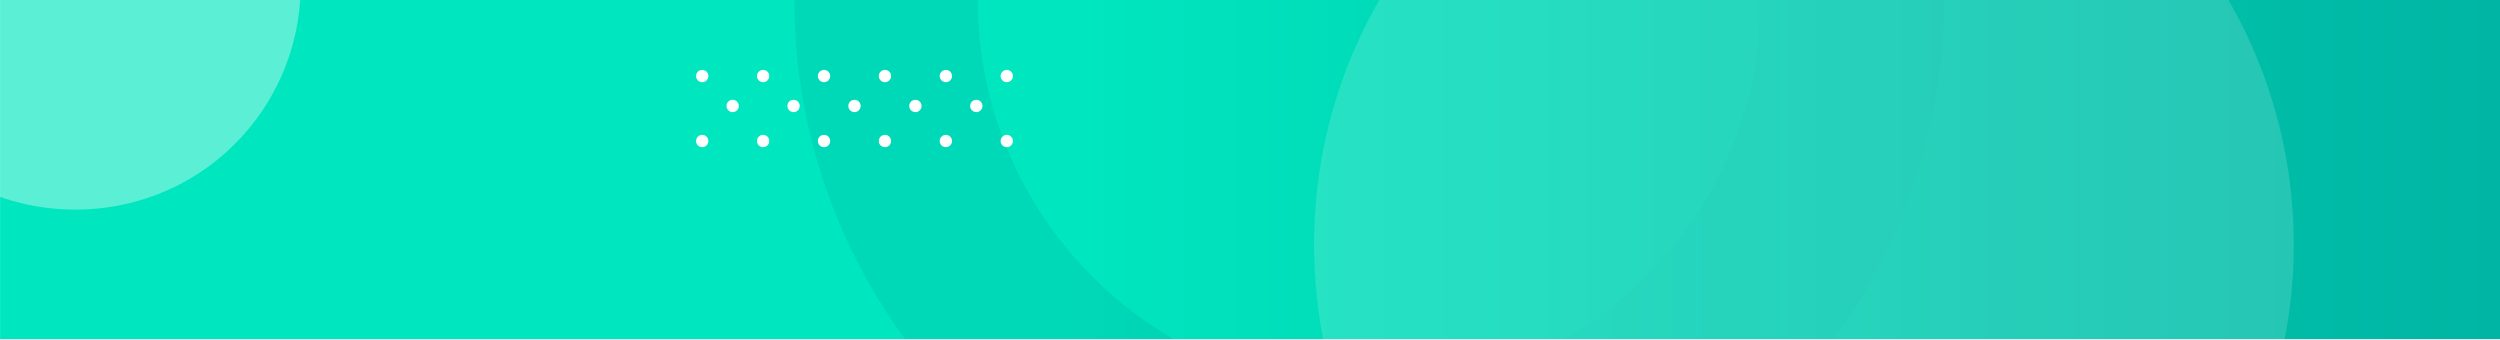
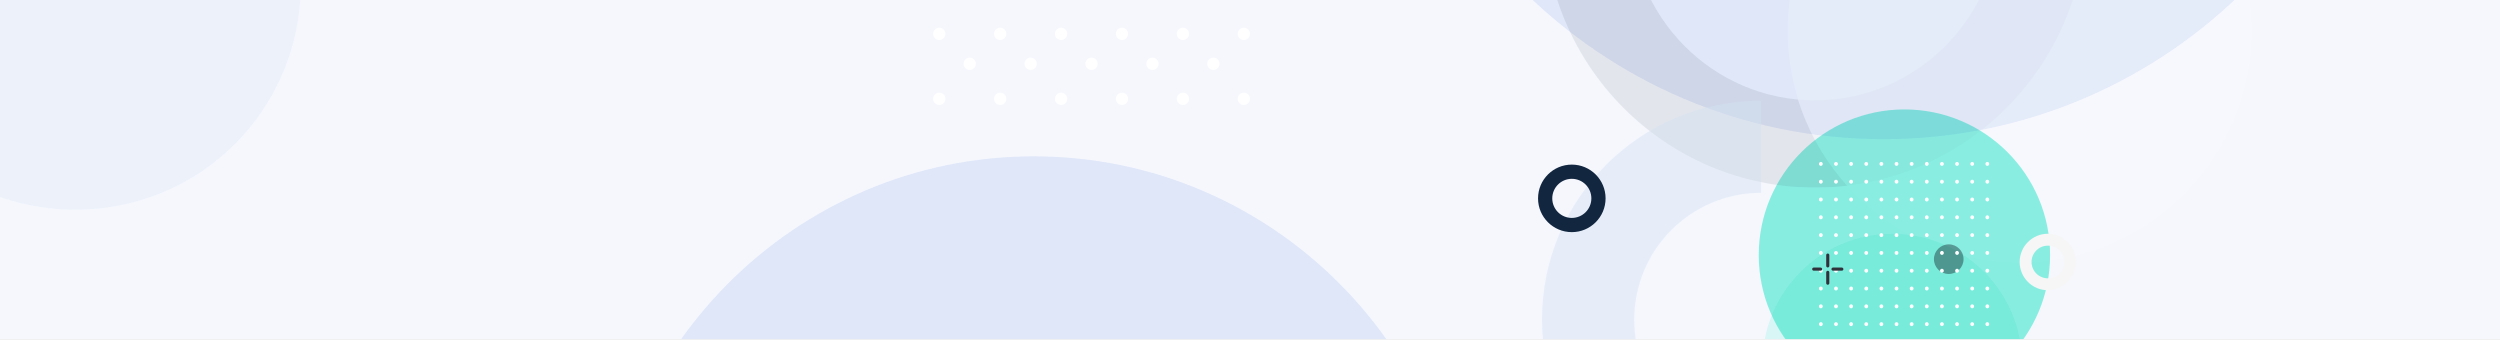
<svg xmlns="http://www.w3.org/2000/svg" width="1600" height="217" viewBox="0 0 1600 217">
  <defs>
    <clipPath id="clip-path">
      <rect id="Rectángulo_279495" data-name="Rectángulo 279495" width="1600" height="217" fill="#00e7bf" />
    </clipPath>
-     <linearGradient id="linear-gradient" x1="0.422" y1="0.5" x2="1.209" y2="0.5" gradientUnits="objectBoundingBox">
-       <stop offset="0" stop-color="#00e7bf" />
-       <stop offset="1" stop-color="#00a299" />
-     </linearGradient>
    <clipPath id="clip-path-2">
-       <rect id="Rectángulo_280572" data-name="Rectángulo 280572" width="735.831" height="367.966" fill="none" />
+       <rect id="Rectángulo_280573" data-name="Rectángulo 280573" width="658.394" height="490.186" fill="#fff" />
    </clipPath>
    <clipPath id="clip-path-3">
-       <rect id="Rectángulo_280573" data-name="Rectángulo 280573" width="658.394" height="490.186" fill="#fff" />
+       <path id="Trazado_582586" data-name="Trazado 582586" d="M394.323,161.011c0,181.8,147.373,329.175,329.17,329.175,181.846,0,329.223-147.378,329.223-329.175A327.3,327.3,0,0,0,1010.711,0H436.328a327.816,327.816,0,0,0-42.005,161.011" transform="translate(-394.323)" fill="#fff" />
    </clipPath>
    <clipPath id="clip-path-4">
-       <path id="Trazado_582586" data-name="Trazado 582586" d="M394.323,161.011c0,181.8,147.373,329.175,329.17,329.175,181.846,0,329.223-147.378,329.223-329.175A327.3,327.3,0,0,0,1010.711,0H436.328a327.816,327.816,0,0,0-42.005,161.011" transform="translate(-394.323)" fill="#fff" />
+       <rect id="Rectángulo_280297" data-name="Rectángulo 280297" width="347.177" height="174.795" fill="none" />
+     </clipPath>
+     <clipPath id="clip-path-5">
+       <rect id="Rectángulo_352791" data-name="Rectángulo 352791" width="294.516" height="150.248" fill="#5573c6" />
    </clipPath>
  </defs>
-   <g id="Grupo_845117" data-name="Grupo 845117" transform="translate(-192 -78)">
+   <g id="Grupo_1222134" data-name="Grupo 1222134" transform="translate(-192 -78)">
    <g id="Enmascarar_grupo_700214" data-name="Enmascarar grupo 700214" transform="translate(192 78)" clip-path="url(#clip-path)">
-       <g id="Grupo_845106" data-name="Grupo 845106" transform="translate(0.043 -0.002)">
-         <g id="Grupo_845105" data-name="Grupo 845105" transform="translate(0 0)">
-           <path id="Trazado_582583" data-name="Trazado 582583" d="M0,0H1600.263V607.939H0Z" fill="url(#linear-gradient)" />
+       <path id="Trazado_1085441" data-name="Trazado 1085441" d="M0,0H1684.771V712.582H0Z" transform="translate(-84.771 -216.002)" fill="#f5f7fd" />
+       <path id="Trazado_1085444" data-name="Trazado 1085444" d="M277.141,0C430.2,0,554.282,124.925,554.282,279.029S430.2,558.058,277.141,558.058,0,433.132,0,279.029,124.08,0,277.141,0Z" transform="translate(384.447 100.081)" fill="#9ab3eb" opacity="0.23" style="mix-blend-mode: multiply;isolation: isolate" />
+       <path id="Trazado_1085796" data-name="Trazado 1085796" d="M329.2,0c181.81,0,329.2,148.39,329.2,331.439S511.007,662.878,329.2,662.878,0,514.488,0,331.439,147.386,0,329.2,0Z" transform="translate(876.286 -573.797)" fill="#9ab3eb" opacity="0.23" style="mix-blend-mode: multiply;isolation: isolate" />
+       <path id="Trazado_582588" data-name="Trazado 582588" d="M0,0V125c51.943,19.4,113.2,7.922,154.147-33.943A143.778,143.778,0,0,0,194.905,0Z" transform="translate(-2.776 0)" fill="#e9eff9" opacity="0.739" />
+       <rect id="Rectángulo_280574" data-name="Rectángulo 280574" width="1659.213" height="607.937" transform="translate(-31.015 0)" fill="none" />
+       <g id="Grupo_844361" data-name="Grupo 844361" transform="translate(747.23 -133.259)" opacity="0.2">
+         <g id="Grupo_844360" data-name="Grupo 844360" transform="translate(240.77 78.51)">
+           <g id="Grupo_844359" data-name="Grupo 844359" transform="translate(0 0)" clip-path="url(#clip-path-4)">
+             <path id="Trazado_582250" data-name="Trazado 582250" d="M234.422,0c0,96.528,77.71,174.795,173.589,174.795S581.6,96.528,581.6,0H526.175c0,65.7-52.91,118.968-118.164,118.968C342.734,118.968,289.846,65.7,289.846,0Z" transform="translate(-234.422)" fill="#12263f" opacity="0.428" />
+           </g>
+         </g>
+         <circle id="Elipse_7348" data-name="Elipse 7348" cx="148.5" cy="148.5" r="148.5" transform="translate(396.77 4.259)" fill="#fff" opacity="0.749" />
+       </g>
+       <g id="Grupo_1113818" data-name="Grupo 1113818" transform="translate(109.707 -104.371)">
+         <g id="Grupo_1026385" data-name="Grupo 1026385" transform="translate(867.149 455.277) rotate(-90)">
+           <g id="Grupo_1020694" data-name="Grupo 1020694" transform="translate(0 0)">
+             <g id="Enmascarar_grupo_1018593" data-name="Enmascarar grupo 1018593" transform="translate(0)" clip-path="url(#clip-path-5)">
+               <path id="Trazado_151731" data-name="Trazado 151731" d="M140.229,221.414a81.185,81.185,0,1,1,81.185-81.185,81.277,81.277,0,0,1-81.185,81.185m0,59.044A140.229,140.229,0,1,0,0,140.229,140.229,140.229,0,0,0,140.229,280.458Z" transform="translate(6.084 10.02)" fill="#d2e1f1" opacity="0.426" />
+             </g>
+             <g id="Grupo_1018971" data-name="Grupo 1018971" transform="translate(35.169 148.737)">
+               <path id="Trazado_145969" data-name="Trazado 145969" d="M83.052,0A83.052,83.052,0,1,1,0,83.052,83.052,83.052,0,0,1,83.052,0Z" transform="translate(0 168.532) rotate(-90)" fill="#b9faee" opacity="0.444" style="mix-blend-mode: multiply;isolation: isolate" />
+               <path id="Trazado_145971" data-name="Trazado 145971" d="M9.479,0A9.479,9.479,0,1,1,0,9.479,9.479,9.479,0,0,1,9.479,0Z" transform="translate(140.395 131.085) rotate(-90)" fill="#31313c" opacity="0.444" style="mix-blend-mode: multiply;isolation: isolate" />
+               <g id="Grupo_80270" data-name="Grupo 80270" transform="translate(59.232)">
+                 <path id="Trazado_145968" data-name="Trazado 145968" d="M93.234,0A93.234,93.234,0,1,1,0,93.234,93.234,93.234,0,0,1,93.234,0Z" transform="translate(0)" fill="#00e7bf" opacity="0.444" style="mix-blend-mode: multiply;isolation: isolate" />
+                 <g id="Grupo_78276" data-name="Grupo 78276" transform="translate(36.402 38.543)">
+                   <g id="Grupo_53306" data-name="Grupo 53306">
+                     <path id="Trazado_99200" data-name="Trazado 99200" d="M2.532,1.21A1.239,1.239,0,0,1,1.265,2.421,1.239,1.239,0,0,1,0,1.21,1.239,1.239,0,0,1,1.265,0,1.239,1.239,0,0,1,2.532,1.21Z" fill="#fff" />
+                     <path id="Trazado_99201" data-name="Trazado 99201" d="M2.532,1.21A1.239,1.239,0,0,1,1.267,2.421,1.239,1.239,0,0,1,0,1.21,1.239,1.239,0,0,1,1.267,0,1.239,1.239,0,0,1,2.532,1.21Z" transform="translate(11.394)" fill="#fff" />
+                     <path id="Trazado_99202" data-name="Trazado 99202" d="M2.532,1.21A1.239,1.239,0,0,1,1.267,2.421,1.24,1.24,0,0,1,0,1.21,1.24,1.24,0,0,1,1.267,0,1.239,1.239,0,0,1,2.532,1.21Z" transform="translate(22.787)" fill="#fff" />
+                     <path id="Trazado_99203" data-name="Trazado 99203" d="M2.532,1.21A1.239,1.239,0,0,1,1.265,2.421,1.239,1.239,0,0,1,0,1.21,1.239,1.239,0,0,1,1.265,0,1.239,1.239,0,0,1,2.532,1.21Z" transform="translate(34.182)" fill="#fff" />
+                     <path id="Trazado_99204" data-name="Trazado 99204" d="M2.532,1.21A1.239,1.239,0,0,1,1.267,2.421,1.239,1.239,0,0,1,0,1.21,1.239,1.239,0,0,1,1.267,0,1.239,1.239,0,0,1,2.532,1.21Z" transform="translate(45.576)" fill="#fff" />
+                     <path id="Trazado_99205" data-name="Trazado 99205" d="M2.532,1.21A1.239,1.239,0,0,1,1.267,2.421,1.24,1.24,0,0,1,0,1.21,1.24,1.24,0,0,1,1.267,0,1.239,1.239,0,0,1,2.532,1.21Z" transform="translate(56.969)" fill="#fff" />
+                     <path id="Trazado_99206" data-name="Trazado 99206" d="M2.532,1.21A1.24,1.24,0,0,1,1.265,2.421,1.239,1.239,0,0,1,0,1.21,1.239,1.239,0,0,1,1.265,0,1.24,1.24,0,0,1,2.532,1.21Z" transform="translate(68.364)" fill="#fff" />
+                     <path id="Trazado_99207" data-name="Trazado 99207" d="M2.532,1.21A1.239,1.239,0,0,1,1.267,2.421,1.239,1.239,0,0,1,0,1.21,1.239,1.239,0,0,1,1.267,0,1.239,1.239,0,0,1,2.532,1.21Z" transform="translate(79.758)" fill="#fff" />
+                     <path id="Trazado_99208" data-name="Trazado 99208" d="M2.532,1.21A1.239,1.239,0,0,1,1.267,2.421,1.24,1.24,0,0,1,0,1.21,1.24,1.24,0,0,1,1.267,0,1.239,1.239,0,0,1,2.532,1.21Z" transform="translate(91.151)" fill="#fff" />
+                     <path id="Trazado_99209" data-name="Trazado 99209" d="M2.532,1.21A1.24,1.24,0,0,1,1.265,2.421,1.239,1.239,0,0,1,0,1.21,1.239,1.239,0,0,1,1.265,0,1.24,1.24,0,0,1,2.532,1.21Z" transform="translate(102.546)" fill="#fff" />
+                     <path id="Trazado_99210" data-name="Trazado 99210" d="M2.532,1.21A1.239,1.239,0,0,1,1.265,2.421,1.239,1.239,0,0,1,0,1.21,1.239,1.239,0,0,1,1.265,0,1.239,1.239,0,0,1,2.532,1.21Z" transform="translate(113.94)" fill="#fff" />
+                   </g>
+                   <g id="Grupo_53307" data-name="Grupo 53307" transform="translate(0 9.686)">
+                     <path id="Trazado_99211" data-name="Trazado 99211" d="M2.532,1.21A1.239,1.239,0,0,1,1.265,2.421,1.239,1.239,0,0,1,0,1.21,1.239,1.239,0,0,1,1.265,0,1.239,1.239,0,0,1,2.532,1.21Z" fill="#fff" />
+                     <path id="Trazado_99212" data-name="Trazado 99212" d="M2.532,1.21A1.239,1.239,0,0,1,1.267,2.421,1.239,1.239,0,0,1,0,1.21,1.239,1.239,0,0,1,1.267,0,1.239,1.239,0,0,1,2.532,1.21Z" transform="translate(11.394)" fill="#fff" />
+                     <path id="Trazado_99213" data-name="Trazado 99213" d="M2.532,1.21A1.239,1.239,0,0,1,1.267,2.421,1.24,1.24,0,0,1,0,1.21,1.24,1.24,0,0,1,1.267,0,1.239,1.239,0,0,1,2.532,1.21Z" transform="translate(22.787)" fill="#fff" />
+                     <path id="Trazado_99214" data-name="Trazado 99214" d="M2.532,1.21A1.239,1.239,0,0,1,1.265,2.421,1.239,1.239,0,0,1,0,1.21,1.239,1.239,0,0,1,1.265,0,1.239,1.239,0,0,1,2.532,1.21Z" transform="translate(34.182)" fill="#fff" />
+                     <path id="Trazado_99215" data-name="Trazado 99215" d="M2.532,1.21A1.239,1.239,0,0,1,1.267,2.421,1.239,1.239,0,0,1,0,1.21,1.239,1.239,0,0,1,1.267,0,1.239,1.239,0,0,1,2.532,1.21Z" transform="translate(45.576)" fill="#fff" />
+                     <path id="Trazado_99216" data-name="Trazado 99216" d="M2.532,1.21A1.239,1.239,0,0,1,1.267,2.421,1.24,1.24,0,0,1,0,1.21,1.24,1.24,0,0,1,1.267,0,1.239,1.239,0,0,1,2.532,1.21Z" transform="translate(56.969)" fill="#fff" />
+                     <path id="Trazado_99217" data-name="Trazado 99217" d="M2.532,1.21A1.24,1.24,0,0,1,1.265,2.421,1.239,1.239,0,0,1,0,1.21,1.239,1.239,0,0,1,1.265,0,1.24,1.24,0,0,1,2.532,1.21Z" transform="translate(68.364)" fill="#fff" />
+                     <path id="Trazado_99218" data-name="Trazado 99218" d="M2.532,1.21A1.239,1.239,0,0,1,1.267,2.421,1.239,1.239,0,0,1,0,1.21,1.239,1.239,0,0,1,1.267,0,1.239,1.239,0,0,1,2.532,1.21Z" transform="translate(79.758)" fill="#fff" />
+                     <path id="Trazado_99219" data-name="Trazado 99219" d="M2.532,1.21A1.239,1.239,0,0,1,1.267,2.421,1.24,1.24,0,0,1,0,1.21,1.24,1.24,0,0,1,1.267,0,1.239,1.239,0,0,1,2.532,1.21Z" transform="translate(91.151)" fill="#fff" />
+                     <path id="Trazado_99220" data-name="Trazado 99220" d="M2.532,1.21A1.24,1.24,0,0,1,1.265,2.421,1.239,1.239,0,0,1,0,1.21,1.239,1.239,0,0,1,1.265,0,1.24,1.24,0,0,1,2.532,1.21Z" transform="translate(102.546)" fill="#fff" />
+                     <path id="Trazado_99221" data-name="Trazado 99221" d="M2.532,1.21A1.239,1.239,0,0,1,1.265,2.421,1.239,1.239,0,0,1,0,1.21,1.239,1.239,0,0,1,1.265,0,1.239,1.239,0,0,1,2.532,1.21Z" transform="translate(113.94)" fill="#fff" />
+                   </g>
+                   <g id="Grupo_53308" data-name="Grupo 53308" transform="translate(0 19.372)">
+                     <ellipse id="Elipse_3955" data-name="Elipse 3955" cx="1.266" cy="1.211" rx="1.266" ry="1.211" fill="#fff" />
+                     <path id="Trazado_99222" data-name="Trazado 99222" d="M2.532,1.21A1.24,1.24,0,0,1,1.267,2.421,1.24,1.24,0,0,1,0,1.21,1.239,1.239,0,0,1,1.267,0,1.239,1.239,0,0,1,2.532,1.21Z" transform="translate(11.394 0.001)" fill="#fff" />
+                     <ellipse id="Elipse_3956" data-name="Elipse 3956" cx="1.266" cy="1.211" rx="1.266" ry="1.211" transform="translate(22.788)" fill="#fff" />
+                     <path id="Trazado_99223" data-name="Trazado 99223" d="M2.532,1.21A1.24,1.24,0,0,1,1.265,2.421,1.24,1.24,0,0,1,0,1.21,1.239,1.239,0,0,1,1.265,0,1.239,1.239,0,0,1,2.532,1.21Z" transform="translate(34.182 0.001)" fill="#fff" />
+                     <path id="Trazado_99224" data-name="Trazado 99224" d="M2.532,1.21A1.24,1.24,0,0,1,1.267,2.421,1.24,1.24,0,0,1,0,1.21,1.239,1.239,0,0,1,1.267,0,1.239,1.239,0,0,1,2.532,1.21Z" transform="translate(45.576 0.001)" fill="#fff" />
+                     <ellipse id="Elipse_3957" data-name="Elipse 3957" cx="1.266" cy="1.211" rx="1.266" ry="1.211" transform="translate(56.97)" fill="#fff" />
+                     <path id="Trazado_99225" data-name="Trazado 99225" d="M2.532,1.21A1.241,1.241,0,0,1,1.265,2.421,1.24,1.24,0,0,1,0,1.21,1.239,1.239,0,0,1,1.265,0,1.24,1.24,0,0,1,2.532,1.21Z" transform="translate(68.364 0.001)" fill="#fff" />
+                     <ellipse id="Elipse_3958" data-name="Elipse 3958" cx="1.266" cy="1.211" rx="1.266" ry="1.211" transform="translate(79.758)" fill="#fff" />
+                     <ellipse id="Elipse_3959" data-name="Elipse 3959" cx="1.266" cy="1.211" rx="1.266" ry="1.211" transform="translate(91.152)" fill="#fff" />
+                     <path id="Trazado_99226" data-name="Trazado 99226" d="M2.532,1.21A1.241,1.241,0,0,1,1.265,2.421,1.24,1.24,0,0,1,0,1.21,1.239,1.239,0,0,1,1.265,0,1.24,1.24,0,0,1,2.532,1.21Z" transform="translate(102.546 0.001)" fill="#fff" />
+                     <path id="Trazado_99227" data-name="Trazado 99227" d="M2.532,1.21A1.24,1.24,0,0,1,1.265,2.421,1.24,1.24,0,0,1,0,1.21,1.239,1.239,0,0,1,1.265,0,1.239,1.239,0,0,1,2.532,1.21Z" transform="translate(113.94 0.001)" fill="#fff" />
+                   </g>
+                   <g id="Grupo_53309" data-name="Grupo 53309" transform="translate(0 29.056)">
+                     <ellipse id="Elipse_3960" data-name="Elipse 3960" cx="1.266" cy="1.211" rx="1.266" ry="1.211" transform="translate(0 0.001)" fill="#fff" />
+                     <path id="Trazado_99228" data-name="Trazado 99228" d="M2.532,1.211a1.239,1.239,0,0,1-1.265,1.21A1.239,1.239,0,0,1,0,1.211,1.24,1.24,0,0,1,1.267,0,1.24,1.24,0,0,1,2.532,1.211Z" transform="translate(11.394)" fill="#fff" />
+                     <ellipse id="Elipse_3961" data-name="Elipse 3961" cx="1.266" cy="1.211" rx="1.266" ry="1.211" transform="translate(22.788 0.001)" fill="#fff" />
+                     <path id="Trazado_99229" data-name="Trazado 99229" d="M2.532,1.211a1.239,1.239,0,0,1-1.267,1.21A1.239,1.239,0,0,1,0,1.211,1.24,1.24,0,0,1,1.265,0,1.24,1.24,0,0,1,2.532,1.211Z" transform="translate(34.182)" fill="#fff" />
+                     <path id="Trazado_99230" data-name="Trazado 99230" d="M2.532,1.211a1.239,1.239,0,0,1-1.265,1.21A1.239,1.239,0,0,1,0,1.211,1.24,1.24,0,0,1,1.267,0,1.24,1.24,0,0,1,2.532,1.211Z" transform="translate(45.576)" fill="#fff" />
+                     <ellipse id="Elipse_3962" data-name="Elipse 3962" cx="1.266" cy="1.211" rx="1.266" ry="1.211" transform="translate(56.97 0.001)" fill="#fff" />
+                     <path id="Trazado_99231" data-name="Trazado 99231" d="M2.532,1.211a1.24,1.24,0,0,1-1.267,1.21A1.239,1.239,0,0,1,0,1.211,1.24,1.24,0,0,1,1.265,0,1.241,1.241,0,0,1,2.532,1.211Z" transform="translate(68.364)" fill="#fff" />
+                     <ellipse id="Elipse_3963" data-name="Elipse 3963" cx="1.266" cy="1.211" rx="1.266" ry="1.211" transform="translate(79.758 0.001)" fill="#fff" />
+                     <ellipse id="Elipse_3964" data-name="Elipse 3964" cx="1.266" cy="1.211" rx="1.266" ry="1.211" transform="translate(91.152 0.001)" fill="#fff" />
+                     <path id="Trazado_99232" data-name="Trazado 99232" d="M2.532,1.211a1.24,1.24,0,0,1-1.267,1.21A1.239,1.239,0,0,1,0,1.211,1.24,1.24,0,0,1,1.265,0,1.241,1.241,0,0,1,2.532,1.211Z" transform="translate(102.546)" fill="#fff" />
+                     <path id="Trazado_99233" data-name="Trazado 99233" d="M2.532,1.211a1.239,1.239,0,0,1-1.267,1.21A1.239,1.239,0,0,1,0,1.211,1.24,1.24,0,0,1,1.265,0,1.24,1.24,0,0,1,2.532,1.211Z" transform="translate(113.94)" fill="#fff" />
+                   </g>
+                   <g id="Grupo_53310" data-name="Grupo 53310" transform="translate(0 38.742)">
+                     <path id="Trazado_99234" data-name="Trazado 99234" d="M2.532,1.211a1.239,1.239,0,0,1-1.267,1.21A1.239,1.239,0,0,1,0,1.211,1.239,1.239,0,0,1,1.265,0,1.239,1.239,0,0,1,2.532,1.211Z" transform="translate(0 0)" fill="#fff" />
+                     <path id="Trazado_99235" data-name="Trazado 99235" d="M2.532,1.211a1.239,1.239,0,0,1-1.265,1.21A1.239,1.239,0,0,1,0,1.211,1.239,1.239,0,0,1,1.267,0,1.239,1.239,0,0,1,2.532,1.211Z" transform="translate(11.394 0)" fill="#fff" />
+                     <path id="Trazado_99236" data-name="Trazado 99236" d="M2.532,1.211a1.239,1.239,0,0,1-1.265,1.21A1.24,1.24,0,0,1,0,1.211,1.24,1.24,0,0,1,1.267,0,1.239,1.239,0,0,1,2.532,1.211Z" transform="translate(22.787 0)" fill="#fff" />
+                     <path id="Trazado_99237" data-name="Trazado 99237" d="M2.532,1.211a1.239,1.239,0,0,1-1.267,1.21A1.239,1.239,0,0,1,0,1.211,1.239,1.239,0,0,1,1.265,0,1.239,1.239,0,0,1,2.532,1.211Z" transform="translate(34.182 0)" fill="#fff" />
+                     <path id="Trazado_99238" data-name="Trazado 99238" d="M2.532,1.211a1.239,1.239,0,0,1-1.265,1.21A1.239,1.239,0,0,1,0,1.211,1.239,1.239,0,0,1,1.267,0,1.239,1.239,0,0,1,2.532,1.211Z" transform="translate(45.576 0)" fill="#fff" />
+                     <path id="Trazado_99239" data-name="Trazado 99239" d="M2.532,1.211a1.239,1.239,0,0,1-1.265,1.21A1.24,1.24,0,0,1,0,1.211,1.24,1.24,0,0,1,1.267,0,1.239,1.239,0,0,1,2.532,1.211Z" transform="translate(56.969 0)" fill="#fff" />
+                     <path id="Trazado_99240" data-name="Trazado 99240" d="M2.532,1.211a1.24,1.24,0,0,1-1.267,1.21A1.239,1.239,0,0,1,0,1.211,1.239,1.239,0,0,1,1.265,0,1.24,1.24,0,0,1,2.532,1.211Z" transform="translate(68.364 0)" fill="#fff" />
+                     <path id="Trazado_99241" data-name="Trazado 99241" d="M2.532,1.211a1.239,1.239,0,0,1-1.265,1.21A1.239,1.239,0,0,1,0,1.211,1.239,1.239,0,0,1,1.267,0,1.239,1.239,0,0,1,2.532,1.211Z" transform="translate(79.758 0)" fill="#fff" />
+                     <path id="Trazado_99242" data-name="Trazado 99242" d="M2.532,1.211a1.239,1.239,0,0,1-1.265,1.21A1.24,1.24,0,0,1,0,1.211,1.24,1.24,0,0,1,1.267,0,1.239,1.239,0,0,1,2.532,1.211Z" transform="translate(91.151 0)" fill="#fff" />
+                     <path id="Trazado_99243" data-name="Trazado 99243" d="M2.532,1.211a1.24,1.24,0,0,1-1.267,1.21A1.239,1.239,0,0,1,0,1.211,1.239,1.239,0,0,1,1.265,0,1.24,1.24,0,0,1,2.532,1.211Z" transform="translate(102.546 0)" fill="#fff" />
+                     <path id="Trazado_99244" data-name="Trazado 99244" d="M2.532,1.211a1.239,1.239,0,0,1-1.267,1.21A1.239,1.239,0,0,1,0,1.211,1.239,1.239,0,0,1,1.265,0,1.239,1.239,0,0,1,2.532,1.211Z" transform="translate(113.94 0)" fill="#fff" />
+                   </g>
+                   <g id="Grupo_53311" data-name="Grupo 53311" transform="translate(0 48.428)">
+                     <ellipse id="Elipse_3965" data-name="Elipse 3965" cx="1.266" cy="1.211" rx="1.266" ry="1.211" transform="translate(0 0)" fill="#fff" />
+                     <path id="Trazado_99245" data-name="Trazado 99245" d="M2.532,1.211a1.239,1.239,0,0,1-1.265,1.21A1.239,1.239,0,0,1,0,1.211,1.239,1.239,0,0,1,1.267,0,1.239,1.239,0,0,1,2.532,1.211Z" transform="translate(11.394)" fill="#fff" />
+                     <ellipse id="Elipse_3966" data-name="Elipse 3966" cx="1.266" cy="1.211" rx="1.266" ry="1.211" transform="translate(22.788 0)" fill="#fff" />
+                     <path id="Trazado_99246" data-name="Trazado 99246" d="M2.532,1.211a1.239,1.239,0,0,1-1.267,1.21A1.239,1.239,0,0,1,0,1.211,1.239,1.239,0,0,1,1.265,0,1.239,1.239,0,0,1,2.532,1.211Z" transform="translate(34.182)" fill="#fff" />
+                     <path id="Trazado_99247" data-name="Trazado 99247" d="M2.532,1.211a1.239,1.239,0,0,1-1.265,1.21A1.239,1.239,0,0,1,0,1.211,1.239,1.239,0,0,1,1.267,0,1.239,1.239,0,0,1,2.532,1.211Z" transform="translate(45.576)" fill="#fff" />
+                     <ellipse id="Elipse_3967" data-name="Elipse 3967" cx="1.266" cy="1.211" rx="1.266" ry="1.211" transform="translate(56.97 0)" fill="#fff" />
+                     <path id="Trazado_99248" data-name="Trazado 99248" d="M2.532,1.211a1.24,1.24,0,0,1-1.267,1.21A1.239,1.239,0,0,1,0,1.211,1.239,1.239,0,0,1,1.265,0,1.24,1.24,0,0,1,2.532,1.211Z" transform="translate(68.364)" fill="#fff" />
+                     <ellipse id="Elipse_3968" data-name="Elipse 3968" cx="1.266" cy="1.211" rx="1.266" ry="1.211" transform="translate(79.758 0)" fill="#fff" />
+                     <ellipse id="Elipse_3969" data-name="Elipse 3969" cx="1.266" cy="1.211" rx="1.266" ry="1.211" transform="translate(91.152 0)" fill="#fff" />
+                     <path id="Trazado_99249" data-name="Trazado 99249" d="M2.532,1.211a1.24,1.24,0,0,1-1.267,1.21A1.239,1.239,0,0,1,0,1.211,1.239,1.239,0,0,1,1.265,0,1.24,1.24,0,0,1,2.532,1.211Z" transform="translate(102.546)" fill="#fff" />
+                     <path id="Trazado_99250" data-name="Trazado 99250" d="M2.532,1.211a1.239,1.239,0,0,1-1.267,1.21A1.239,1.239,0,0,1,0,1.211,1.239,1.239,0,0,1,1.265,0,1.239,1.239,0,0,1,2.532,1.211Z" transform="translate(113.94)" fill="#fff" />
+                   </g>
+                   <g id="Grupo_53312" data-name="Grupo 53312" transform="translate(0 58.114)">
+                     <ellipse id="Elipse_3970" data-name="Elipse 3970" cx="1.266" cy="1.211" rx="1.266" ry="1.211" fill="#fff" />
+                     <path id="Trazado_99251" data-name="Trazado 99251" d="M2.532,1.21A1.239,1.239,0,0,1,1.267,2.422,1.239,1.239,0,0,1,0,1.21,1.239,1.239,0,0,1,1.267,0,1.239,1.239,0,0,1,2.532,1.21Z" transform="translate(11.394 0)" fill="#fff" />
+                     <ellipse id="Elipse_3971" data-name="Elipse 3971" cx="1.266" cy="1.211" rx="1.266" ry="1.211" transform="translate(22.788)" fill="#fff" />
+                     <path id="Trazado_99252" data-name="Trazado 99252" d="M2.532,1.21A1.239,1.239,0,0,1,1.265,2.422,1.239,1.239,0,0,1,0,1.21,1.239,1.239,0,0,1,1.265,0,1.239,1.239,0,0,1,2.532,1.21Z" transform="translate(34.182 0)" fill="#fff" />
+                     <path id="Trazado_99253" data-name="Trazado 99253" d="M2.532,1.21A1.239,1.239,0,0,1,1.267,2.422,1.239,1.239,0,0,1,0,1.21,1.239,1.239,0,0,1,1.267,0,1.239,1.239,0,0,1,2.532,1.21Z" transform="translate(45.576 0)" fill="#fff" />
+                     <ellipse id="Elipse_3972" data-name="Elipse 3972" cx="1.266" cy="1.211" rx="1.266" ry="1.211" transform="translate(56.97)" fill="#fff" />
+                     <path id="Trazado_99254" data-name="Trazado 99254" d="M2.532,1.21A1.24,1.24,0,0,1,1.265,2.422,1.239,1.239,0,0,1,0,1.21,1.239,1.239,0,0,1,1.265,0,1.24,1.24,0,0,1,2.532,1.21Z" transform="translate(68.364 0)" fill="#fff" />
+                     <ellipse id="Elipse_3973" data-name="Elipse 3973" cx="1.266" cy="1.211" rx="1.266" ry="1.211" transform="translate(79.758)" fill="#fff" />
+                     <ellipse id="Elipse_3974" data-name="Elipse 3974" cx="1.266" cy="1.211" rx="1.266" ry="1.211" transform="translate(91.152)" fill="#fff" />
+                     <path id="Trazado_99255" data-name="Trazado 99255" d="M2.532,1.21A1.24,1.24,0,0,1,1.265,2.422,1.239,1.239,0,0,1,0,1.21,1.239,1.239,0,0,1,1.265,0,1.24,1.24,0,0,1,2.532,1.21Z" transform="translate(102.546 0)" fill="#fff" />
+                     <path id="Trazado_99256" data-name="Trazado 99256" d="M2.532,1.21A1.239,1.239,0,0,1,1.265,2.422,1.239,1.239,0,0,1,0,1.21,1.239,1.239,0,0,1,1.265,0,1.239,1.239,0,0,1,2.532,1.21Z" transform="translate(113.94 0)" fill="#fff" />
+                   </g>
+                   <g id="Grupo_53313" data-name="Grupo 53313" transform="translate(0 67.799)">
+                     <path id="Trazado_99257" data-name="Trazado 99257" d="M2.532,1.21A1.239,1.239,0,0,1,1.265,2.421,1.239,1.239,0,0,1,0,1.21,1.239,1.239,0,0,1,1.265,0,1.239,1.239,0,0,1,2.532,1.21Z" transform="translate(0 0)" fill="#fff" />
+                     <path id="Trazado_99258" data-name="Trazado 99258" d="M2.532,1.21A1.239,1.239,0,0,1,1.267,2.421,1.239,1.239,0,0,1,0,1.21,1.239,1.239,0,0,1,1.267,0,1.239,1.239,0,0,1,2.532,1.21Z" transform="translate(11.394 0)" fill="#fff" />
+                     <path id="Trazado_99259" data-name="Trazado 99259" d="M2.532,1.21A1.239,1.239,0,0,1,1.267,2.421,1.24,1.24,0,0,1,0,1.21,1.24,1.24,0,0,1,1.267,0,1.239,1.239,0,0,1,2.532,1.21Z" transform="translate(22.787 0)" fill="#fff" />
+                     <path id="Trazado_99260" data-name="Trazado 99260" d="M2.532,1.21A1.239,1.239,0,0,1,1.265,2.421,1.239,1.239,0,0,1,0,1.21,1.239,1.239,0,0,1,1.265,0,1.239,1.239,0,0,1,2.532,1.21Z" transform="translate(34.182 0)" fill="#fff" />
+                     <path id="Trazado_99261" data-name="Trazado 99261" d="M2.532,1.21A1.239,1.239,0,0,1,1.267,2.421,1.239,1.239,0,0,1,0,1.21,1.239,1.239,0,0,1,1.267,0,1.239,1.239,0,0,1,2.532,1.21Z" transform="translate(45.576 0)" fill="#fff" />
+                     <path id="Trazado_99262" data-name="Trazado 99262" d="M2.532,1.21A1.239,1.239,0,0,1,1.267,2.421,1.24,1.24,0,0,1,0,1.21,1.24,1.24,0,0,1,1.267,0,1.239,1.239,0,0,1,2.532,1.21Z" transform="translate(56.969 0)" fill="#fff" />
+                     <path id="Trazado_99263" data-name="Trazado 99263" d="M2.532,1.21A1.24,1.24,0,0,1,1.265,2.421,1.239,1.239,0,0,1,0,1.21,1.239,1.239,0,0,1,1.265,0,1.24,1.24,0,0,1,2.532,1.21Z" transform="translate(68.364 0)" fill="#fff" />
+                     <path id="Trazado_99264" data-name="Trazado 99264" d="M2.532,1.21A1.239,1.239,0,0,1,1.267,2.421,1.239,1.239,0,0,1,0,1.21,1.239,1.239,0,0,1,1.267,0,1.239,1.239,0,0,1,2.532,1.21Z" transform="translate(79.758 0)" fill="#fff" />
+                     <path id="Trazado_99265" data-name="Trazado 99265" d="M2.532,1.21A1.239,1.239,0,0,1,1.267,2.421,1.24,1.24,0,0,1,0,1.21,1.24,1.24,0,0,1,1.267,0,1.239,1.239,0,0,1,2.532,1.21Z" transform="translate(91.151 0)" fill="#fff" />
+                     <path id="Trazado_99266" data-name="Trazado 99266" d="M2.532,1.21A1.24,1.24,0,0,1,1.265,2.421,1.239,1.239,0,0,1,0,1.21,1.239,1.239,0,0,1,1.265,0,1.24,1.24,0,0,1,2.532,1.21Z" transform="translate(102.546 0)" fill="#fff" />
+                     <path id="Trazado_99267" data-name="Trazado 99267" d="M2.532,1.21A1.239,1.239,0,0,1,1.265,2.421,1.239,1.239,0,0,1,0,1.21,1.239,1.239,0,0,1,1.265,0,1.239,1.239,0,0,1,2.532,1.21Z" transform="translate(113.94 0)" fill="#fff" />
+                   </g>
+                   <g id="Grupo_53314" data-name="Grupo 53314" transform="translate(0 77.485)">
+                     <ellipse id="Elipse_3975" data-name="Elipse 3975" cx="1.266" cy="1.211" rx="1.266" ry="1.211" fill="#fff" />
+                     <path id="Trazado_99268" data-name="Trazado 99268" d="M2.532,1.21A1.24,1.24,0,0,1,1.267,2.421,1.24,1.24,0,0,1,0,1.21,1.239,1.239,0,0,1,1.267,0,1.239,1.239,0,0,1,2.532,1.21Z" transform="translate(11.394 0.001)" fill="#fff" />
+                     <ellipse id="Elipse_3976" data-name="Elipse 3976" cx="1.266" cy="1.211" rx="1.266" ry="1.211" transform="translate(22.788)" fill="#fff" />
+                     <path id="Trazado_99269" data-name="Trazado 99269" d="M2.532,1.21A1.24,1.24,0,0,1,1.265,2.421,1.24,1.24,0,0,1,0,1.21,1.239,1.239,0,0,1,1.265,0,1.239,1.239,0,0,1,2.532,1.21Z" transform="translate(34.182 0.001)" fill="#fff" />
+                     <path id="Trazado_99270" data-name="Trazado 99270" d="M2.532,1.21A1.24,1.24,0,0,1,1.267,2.421,1.24,1.24,0,0,1,0,1.21,1.239,1.239,0,0,1,1.267,0,1.239,1.239,0,0,1,2.532,1.21Z" transform="translate(45.576 0.001)" fill="#fff" />
+                     <ellipse id="Elipse_3977" data-name="Elipse 3977" cx="1.266" cy="1.211" rx="1.266" ry="1.211" transform="translate(56.97)" fill="#fff" />
+                     <path id="Trazado_99271" data-name="Trazado 99271" d="M2.532,1.21A1.241,1.241,0,0,1,1.265,2.421,1.24,1.24,0,0,1,0,1.21,1.239,1.239,0,0,1,1.265,0,1.24,1.24,0,0,1,2.532,1.21Z" transform="translate(68.364 0.001)" fill="#fff" />
+                     <ellipse id="Elipse_3978" data-name="Elipse 3978" cx="1.266" cy="1.211" rx="1.266" ry="1.211" transform="translate(79.758)" fill="#fff" />
+                     <ellipse id="Elipse_3979" data-name="Elipse 3979" cx="1.266" cy="1.211" rx="1.266" ry="1.211" transform="translate(91.152)" fill="#fff" />
+                     <path id="Trazado_99272" data-name="Trazado 99272" d="M2.532,1.21A1.241,1.241,0,0,1,1.265,2.421,1.24,1.24,0,0,1,0,1.21,1.239,1.239,0,0,1,1.265,0,1.24,1.24,0,0,1,2.532,1.21Z" transform="translate(102.546 0.001)" fill="#fff" />
+                     <path id="Trazado_99273" data-name="Trazado 99273" d="M2.532,1.21A1.24,1.24,0,0,1,1.265,2.421,1.24,1.24,0,0,1,0,1.21,1.239,1.239,0,0,1,1.265,0,1.239,1.239,0,0,1,2.532,1.21Z" transform="translate(113.94 0.001)" fill="#fff" />
+                   </g>
+                   <g id="Grupo_53315" data-name="Grupo 53315" transform="translate(0 87.17)">
+                     <path id="Trazado_99274" data-name="Trazado 99274" d="M2.532,1.211A1.24,1.24,0,0,1,1.265,2.423,1.24,1.24,0,0,1,0,1.211,1.24,1.24,0,0,1,1.265,0,1.24,1.24,0,0,1,2.532,1.211Z" transform="translate(0 0)" fill="#fff" />
+                     <path id="Trazado_99275" data-name="Trazado 99275" d="M2.532,1.211A1.24,1.24,0,0,1,1.267,2.423,1.24,1.24,0,0,1,0,1.211,1.24,1.24,0,0,1,1.267,0,1.24,1.24,0,0,1,2.532,1.211Z" transform="translate(11.394 0)" fill="#fff" />
+                     <path id="Trazado_99276" data-name="Trazado 99276" d="M2.532,1.211A1.24,1.24,0,0,1,1.267,2.423,1.241,1.241,0,0,1,0,1.211,1.241,1.241,0,0,1,1.267,0,1.24,1.24,0,0,1,2.532,1.211Z" transform="translate(22.787 0)" fill="#fff" />
+                     <path id="Trazado_99277" data-name="Trazado 99277" d="M2.532,1.211A1.24,1.24,0,0,1,1.265,2.423,1.24,1.24,0,0,1,0,1.211,1.24,1.24,0,0,1,1.265,0,1.24,1.24,0,0,1,2.532,1.211Z" transform="translate(34.182 0)" fill="#fff" />
+                     <path id="Trazado_99278" data-name="Trazado 99278" d="M2.532,1.211A1.24,1.24,0,0,1,1.267,2.423,1.24,1.24,0,0,1,0,1.211,1.24,1.24,0,0,1,1.267,0,1.24,1.24,0,0,1,2.532,1.211Z" transform="translate(45.576 0)" fill="#fff" />
+                     <path id="Trazado_99279" data-name="Trazado 99279" d="M2.532,1.211A1.24,1.24,0,0,1,1.267,2.423,1.241,1.241,0,0,1,0,1.211,1.241,1.241,0,0,1,1.267,0,1.24,1.24,0,0,1,2.532,1.211Z" transform="translate(56.969 0)" fill="#fff" />
+                     <path id="Trazado_99280" data-name="Trazado 99280" d="M2.532,1.211A1.241,1.241,0,0,1,1.265,2.423,1.24,1.24,0,0,1,0,1.211,1.24,1.24,0,0,1,1.265,0,1.241,1.241,0,0,1,2.532,1.211Z" transform="translate(68.364 0)" fill="#fff" />
+                     <path id="Trazado_99281" data-name="Trazado 99281" d="M2.532,1.211A1.24,1.24,0,0,1,1.267,2.423,1.24,1.24,0,0,1,0,1.211,1.24,1.24,0,0,1,1.267,0,1.24,1.24,0,0,1,2.532,1.211Z" transform="translate(79.758 0)" fill="#fff" />
+                     <path id="Trazado_99282" data-name="Trazado 99282" d="M2.532,1.211A1.24,1.24,0,0,1,1.267,2.423,1.241,1.241,0,0,1,0,1.211,1.241,1.241,0,0,1,1.267,0,1.24,1.24,0,0,1,2.532,1.211Z" transform="translate(91.151 0)" fill="#fff" />
+                     <path id="Trazado_99283" data-name="Trazado 99283" d="M2.532,1.211A1.241,1.241,0,0,1,1.265,2.423,1.24,1.24,0,0,1,0,1.211,1.24,1.24,0,0,1,1.265,0,1.241,1.241,0,0,1,2.532,1.211Z" transform="translate(102.546 0)" fill="#fff" />
+                     <path id="Trazado_99284" data-name="Trazado 99284" d="M2.532,1.211A1.24,1.24,0,0,1,1.265,2.423,1.24,1.24,0,0,1,0,1.211,1.24,1.24,0,0,1,1.265,0,1.24,1.24,0,0,1,2.532,1.211Z" transform="translate(113.94 0)" fill="#fff" />
+                   </g>
+                   <g id="Grupo_53316" data-name="Grupo 53316" transform="translate(0 96.856)">
+                     <ellipse id="Elipse_3980" data-name="Elipse 3980" cx="1.266" cy="1.211" rx="1.266" ry="1.211" transform="translate(0 0)" fill="#fff" />
+                     <path id="Trazado_99285" data-name="Trazado 99285" d="M2.532,1.211a1.239,1.239,0,0,1-1.265,1.21A1.239,1.239,0,0,1,0,1.211,1.24,1.24,0,0,1,1.267,0,1.24,1.24,0,0,1,2.532,1.211Z" transform="translate(11.394)" fill="#fff" />
+                     <ellipse id="Elipse_3981" data-name="Elipse 3981" cx="1.266" cy="1.211" rx="1.266" ry="1.211" transform="translate(22.788 0)" fill="#fff" />
+                     <path id="Trazado_99286" data-name="Trazado 99286" d="M2.532,1.211a1.239,1.239,0,0,1-1.267,1.21A1.239,1.239,0,0,1,0,1.211,1.24,1.24,0,0,1,1.265,0,1.24,1.24,0,0,1,2.532,1.211Z" transform="translate(34.182)" fill="#fff" />
+                     <path id="Trazado_99287" data-name="Trazado 99287" d="M2.532,1.211a1.239,1.239,0,0,1-1.265,1.21A1.239,1.239,0,0,1,0,1.211,1.24,1.24,0,0,1,1.267,0,1.24,1.24,0,0,1,2.532,1.211Z" transform="translate(45.576)" fill="#fff" />
+                     <ellipse id="Elipse_3982" data-name="Elipse 3982" cx="1.266" cy="1.211" rx="1.266" ry="1.211" transform="translate(56.97 0)" fill="#fff" />
+                     <path id="Trazado_99288" data-name="Trazado 99288" d="M2.532,1.211a1.24,1.24,0,0,1-1.267,1.21A1.239,1.239,0,0,1,0,1.211,1.24,1.24,0,0,1,1.265,0,1.241,1.241,0,0,1,2.532,1.211Z" transform="translate(68.364)" fill="#fff" />
+                     <ellipse id="Elipse_3983" data-name="Elipse 3983" cx="1.266" cy="1.211" rx="1.266" ry="1.211" transform="translate(79.758 0)" fill="#fff" />
+                     <ellipse id="Elipse_3984" data-name="Elipse 3984" cx="1.266" cy="1.211" rx="1.266" ry="1.211" transform="translate(91.152 0)" fill="#fff" />
+                     <path id="Trazado_99289" data-name="Trazado 99289" d="M2.532,1.211a1.24,1.24,0,0,1-1.267,1.21A1.239,1.239,0,0,1,0,1.211,1.24,1.24,0,0,1,1.265,0,1.241,1.241,0,0,1,2.532,1.211Z" transform="translate(102.546)" fill="#fff" />
+                     <path id="Trazado_99290" data-name="Trazado 99290" d="M2.532,1.211a1.239,1.239,0,0,1-1.267,1.21A1.239,1.239,0,0,1,0,1.211,1.24,1.24,0,0,1,1.265,0,1.24,1.24,0,0,1,2.532,1.211Z" transform="translate(113.94)" fill="#fff" />
+                   </g>
+                   <g id="Grupo_53317" data-name="Grupo 53317" transform="translate(0 106.542)">
+                     <ellipse id="Elipse_3985" data-name="Elipse 3985" cx="1.266" cy="1.211" rx="1.266" ry="1.211" transform="translate(0 0)" fill="#fff" />
+                     <path id="Trazado_99291" data-name="Trazado 99291" d="M2.532,1.211a1.239,1.239,0,0,1-1.265,1.21A1.239,1.239,0,0,1,0,1.211,1.239,1.239,0,0,1,1.267,0,1.239,1.239,0,0,1,2.532,1.211Z" transform="translate(11.394)" fill="#fff" />
+                     <ellipse id="Elipse_3986" data-name="Elipse 3986" cx="1.266" cy="1.211" rx="1.266" ry="1.211" transform="translate(22.788 0)" fill="#fff" />
+                     <path id="Trazado_99292" data-name="Trazado 99292" d="M2.532,1.211a1.239,1.239,0,0,1-1.267,1.21A1.239,1.239,0,0,1,0,1.211,1.239,1.239,0,0,1,1.265,0,1.239,1.239,0,0,1,2.532,1.211Z" transform="translate(34.182)" fill="#fff" />
+                     <path id="Trazado_99293" data-name="Trazado 99293" d="M2.532,1.211a1.239,1.239,0,0,1-1.265,1.21A1.239,1.239,0,0,1,0,1.211,1.239,1.239,0,0,1,1.267,0,1.239,1.239,0,0,1,2.532,1.211Z" transform="translate(45.576)" fill="#fff" />
+                     <ellipse id="Elipse_3987" data-name="Elipse 3987" cx="1.266" cy="1.211" rx="1.266" ry="1.211" transform="translate(56.97 0)" fill="#fff" />
+                     <path id="Trazado_99294" data-name="Trazado 99294" d="M2.532,1.211a1.24,1.24,0,0,1-1.267,1.21A1.239,1.239,0,0,1,0,1.211,1.239,1.239,0,0,1,1.265,0,1.24,1.24,0,0,1,2.532,1.211Z" transform="translate(68.364)" fill="#fff" />
+                     <ellipse id="Elipse_3988" data-name="Elipse 3988" cx="1.266" cy="1.211" rx="1.266" ry="1.211" transform="translate(79.758 0)" fill="#fff" />
+                     <ellipse id="Elipse_3989" data-name="Elipse 3989" cx="1.266" cy="1.211" rx="1.266" ry="1.211" transform="translate(91.152 0)" fill="#fff" />
+                     <path id="Trazado_99295" data-name="Trazado 99295" d="M2.532,1.211a1.24,1.24,0,0,1-1.267,1.21A1.239,1.239,0,0,1,0,1.211,1.239,1.239,0,0,1,1.265,0,1.24,1.24,0,0,1,2.532,1.211Z" transform="translate(102.546)" fill="#fff" />
+                     <path id="Trazado_99296" data-name="Trazado 99296" d="M2.532,1.211a1.239,1.239,0,0,1-1.267,1.21A1.239,1.239,0,0,1,0,1.211,1.239,1.239,0,0,1,1.265,0,1.239,1.239,0,0,1,2.532,1.211Z" transform="translate(113.94)" fill="#fff" />
+                   </g>
+                 </g>
+               </g>
+             </g>
+           </g>
+         </g>
+         <g id="Grupo_1026386" data-name="Grupo 1026386" transform="translate(867 209.717)">
+           <path id="Trazado_151731-2" data-name="Trazado 151731" d="M18.074,7.61A10.464,10.464,0,1,1,7.61,18.074,10.476,10.476,0,0,1,18.074,7.61m0-7.61A18.074,18.074,0,1,0,36.149,18.074,18.074,18.074,0,0,0,18.074,0Z" transform="translate(315.873 44.25)" fill="#f6f6f6" />
+           <path id="Trazado_151731-3" data-name="Trazado 151731" d="M21.612,9.1A12.512,12.512,0,1,1,9.1,21.612,12.526,12.526,0,0,1,21.612,9.1m0-9.1A21.612,21.612,0,1,0,43.223,21.612,21.612,21.612,0,0,0,21.612,0Z" transform="translate(7.643 0)" fill="#12263f" />
+           <g id="Grupo_1015172" data-name="Grupo 1015172" transform="translate(184.076 57.899)">
+             <g id="Grupo_80145" data-name="Grupo 80145" transform="translate(8.99)">
+               <path id="Trazado_151662" data-name="Trazado 151662" d="M-12997.418-11381.443v6.937" transform="translate(12997.418 11392.497)" fill="none" stroke="#31313c" stroke-linecap="round" stroke-width="2" />
+               <path id="Trazado_151663" data-name="Trazado 151663" d="M-12997.418-11381.443v6.937" transform="translate(12997.418 11381.443)" fill="none" stroke="#31313c" stroke-linecap="round" stroke-width="2" />
+             </g>
+             <g id="Grupo_80146" data-name="Grupo 80146" transform="translate(17.99 8.993) rotate(90)">
+               <path id="Trazado_151662-2" data-name="Trazado 151662" d="M0,5.652V0" transform="translate(0 0)" fill="none" stroke="#31313c" stroke-linecap="round" stroke-width="2" />
+               <path id="Trazado_151663-2" data-name="Trazado 151663" d="M0,4.411V0" transform="translate(0 13.58)" fill="none" stroke="#31313c" stroke-linecap="round" stroke-width="2" />
+             </g>
+           </g>
+           <g id="Grupo_1015212" data-name="Grupo 1015212" transform="translate(0 148.095)">
+             <g id="Grupo_80145-2" data-name="Grupo 80145" transform="translate(8.99)">
+               <path id="Trazado_151662-3" data-name="Trazado 151662" d="M-12997.418-11381.443v6.937" transform="translate(12997.418 11392.497)" fill="none" stroke="#fff" stroke-linecap="round" stroke-width="2" />
+               <path id="Trazado_151663-3" data-name="Trazado 151663" d="M-12997.418-11381.443v6.937" transform="translate(12997.418 11381.443)" fill="none" stroke="#fff" stroke-linecap="round" stroke-width="2" />
+             </g>
+             <g id="Grupo_80146-2" data-name="Grupo 80146" transform="translate(17.99 8.993) rotate(90)">
+               <path id="Trazado_151662-4" data-name="Trazado 151662" d="M0,5.652V0" transform="translate(0 0)" fill="none" stroke="#fff" stroke-linecap="round" stroke-width="2" />
+               <path id="Trazado_151663-4" data-name="Trazado 151663" d="M0,4.411V0" transform="translate(0 13.58)" fill="none" stroke="#fff" stroke-linecap="round" stroke-width="2" />
+             </g>
+           </g>
        </g>
      </g>
-       <g id="Grupo_845109" data-name="Grupo 845109" transform="translate(508.369 -157.477)" opacity="0.2">
-         <g id="Grupo_845108" data-name="Grupo 845108" transform="translate(0 157.477)">
-           <g id="Grupo_845107" data-name="Grupo 845107" clip-path="url(#clip-path-2)">
-             <path id="Trazado_582584" data-name="Trazado 582584" d="M234.422,0c0,203.2,164.7,367.966,367.918,367.966S970.253,203.2,970.253,0H852.784c0,138.3-112.142,250.442-250.445,250.442C463.986,250.442,351.893,138.3,351.893,0Z" transform="translate(-234.422)" fill="#00a299" />
-           </g>
-         </g>
-         <circle id="Elipse_7349" data-name="Elipse 7349" cx="313.5" cy="313.5" r="313.5" transform="translate(332.631 0.477)" fill="#fff" opacity="0.749" />
-       </g>
-       <path id="Trazado_582588" data-name="Trazado 582588" d="M0,0V125c51.943,19.4,113.2,7.922,154.147-33.943A143.778,143.778,0,0,0,194.905,0Z" transform="translate(-2.776 0)" fill="#fff" opacity="0.359" />
-       <rect id="Rectángulo_280574" data-name="Rectángulo 280574" width="1659.213" height="607.937" transform="translate(-31.015 0)" fill="none" />
    </g>
-     <g id="Grupo_845116" data-name="Grupo 845116" transform="translate(637.465 122.726)">
+     <g id="Grupo_845116" data-name="Grupo 845116" transform="translate(789.18 95.726)">
      <path id="Trazado_582519" data-name="Trazado 582519" d="M239.808,0a3.944,3.944,0,1,0,3.947,3.94A3.941,3.941,0,0,0,239.808,0" transform="translate(-40.935)" fill="#fff" />
      <path id="Trazado_582520" data-name="Trazado 582520" d="M222.543,0a3.944,3.944,0,1,0,3.947,3.94A3.941,3.941,0,0,0,222.543,0" transform="translate(-62.654)" fill="#fff" />
      <path id="Trazado_582521" data-name="Trazado 582521" d="M205.275,0a3.944,3.944,0,1,0,3.947,3.94A3.943,3.943,0,0,0,205.275,0" transform="translate(-84.376)" fill="#fff" />
      <path id="Trazado_582522" data-name="Trazado 582522" d="M188.006,0a3.944,3.944,0,1,0,3.947,3.94A3.94,3.94,0,0,0,188.006,0" transform="translate(-106.094)" fill="#fff" />
      <path id="Trazado_582523" data-name="Trazado 582523" d="M170.748,0a3.944,3.944,0,1,0,3.94,3.94A3.941,3.941,0,0,0,170.748,0" transform="translate(-127.814)" fill="#fff" />
      <path id="Trazado_582524" data-name="Trazado 582524" d="M153.482,0a3.944,3.944,0,1,0,3.947,3.94A3.941,3.941,0,0,0,153.482,0" transform="translate(-149.535)" fill="#fff" />
      <path id="Trazado_582525" data-name="Trazado 582525" d="M231.176,8.478a3.947,3.947,0,1,0,3.945,3.947,3.941,3.941,0,0,0-3.945-3.947" transform="translate(-51.794 10.666)" fill="#fff" />
      <path id="Trazado_582526" data-name="Trazado 582526" d="M213.91,8.478a3.947,3.947,0,1,0,3.945,3.947,3.942,3.942,0,0,0-3.945-3.947" transform="translate(-73.515 10.666)" fill="#fff" />
      <path id="Trazado_582527" data-name="Trazado 582527" d="M196.639,8.478a3.947,3.947,0,1,0,3.947,3.947,3.941,3.941,0,0,0-3.947-3.947" transform="translate(-95.233 10.666)" fill="#fff" />
      <path id="Trazado_582528" data-name="Trazado 582528" d="M179.381,8.478a3.947,3.947,0,1,0,3.938,3.947,3.941,3.941,0,0,0-3.938-3.947" transform="translate(-116.953 10.666)" fill="#fff" />
      <path id="Trazado_582529" data-name="Trazado 582529" d="M162.115,8.478a3.947,3.947,0,1,0,3.94,3.947,3.942,3.942,0,0,0-3.94-3.947" transform="translate(-138.674 10.666)" fill="#fff" />
      <path id="Trazado_582530" data-name="Trazado 582530" d="M239.808,18.415a3.944,3.944,0,1,0,3.947,3.947,3.942,3.942,0,0,0-3.947-3.947" transform="translate(-40.935 23.167)" fill="#fff" />
      <path id="Trazado_582531" data-name="Trazado 582531" d="M222.543,18.415a3.944,3.944,0,1,0,3.947,3.947,3.942,3.942,0,0,0-3.947-3.947" transform="translate(-62.654 23.167)" fill="#fff" />
      <path id="Trazado_582532" data-name="Trazado 582532" d="M205.275,18.415a3.944,3.944,0,1,0,3.947,3.947,3.945,3.945,0,0,0-3.947-3.947" transform="translate(-84.376 23.167)" fill="#fff" />
      <path id="Trazado_582533" data-name="Trazado 582533" d="M188.006,18.415a3.944,3.944,0,1,0,3.947,3.947,3.941,3.941,0,0,0-3.947-3.947" transform="translate(-106.094 23.167)" fill="#fff" />
      <path id="Trazado_582534" data-name="Trazado 582534" d="M170.748,18.415a3.944,3.944,0,1,0,3.94,3.947,3.942,3.942,0,0,0-3.94-3.947" transform="translate(-127.814 23.167)" fill="#fff" />
      <path id="Trazado_582535" data-name="Trazado 582535" d="M153.482,18.415a3.944,3.944,0,1,0,3.947,3.947,3.942,3.942,0,0,0-3.947-3.947" transform="translate(-149.535 23.167)" fill="#fff" />
    </g>
  </g>
</svg>
